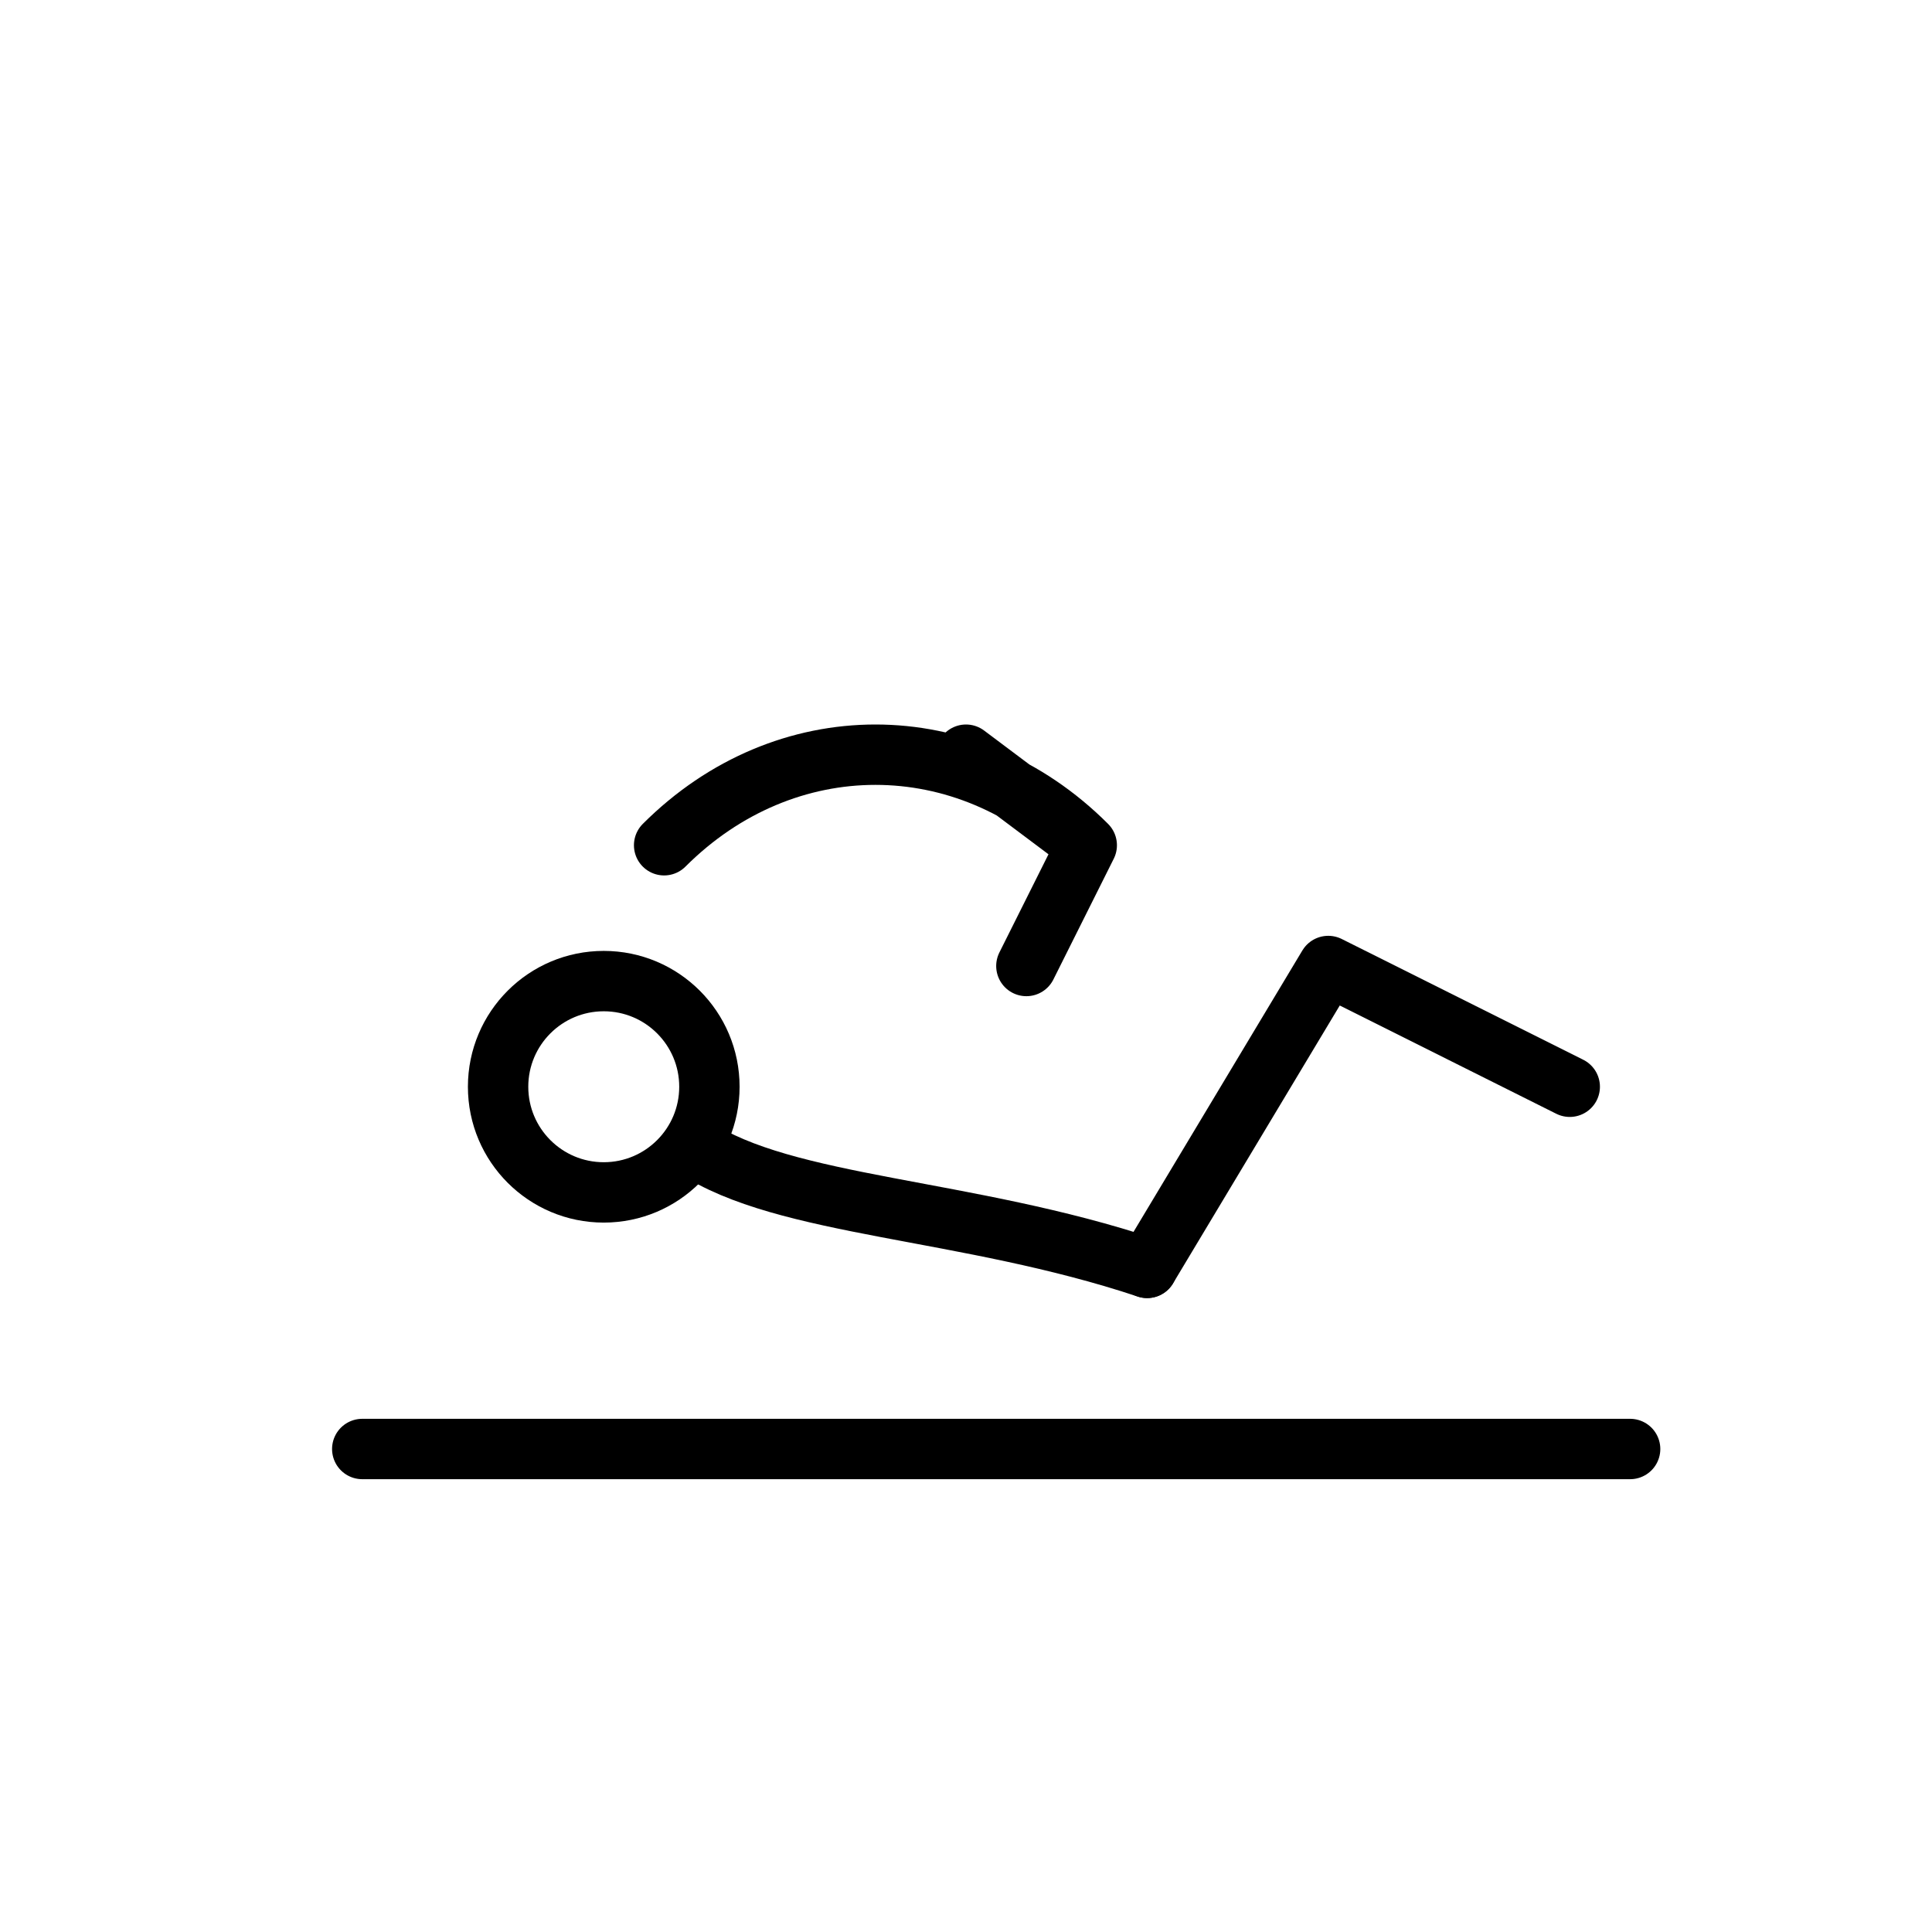
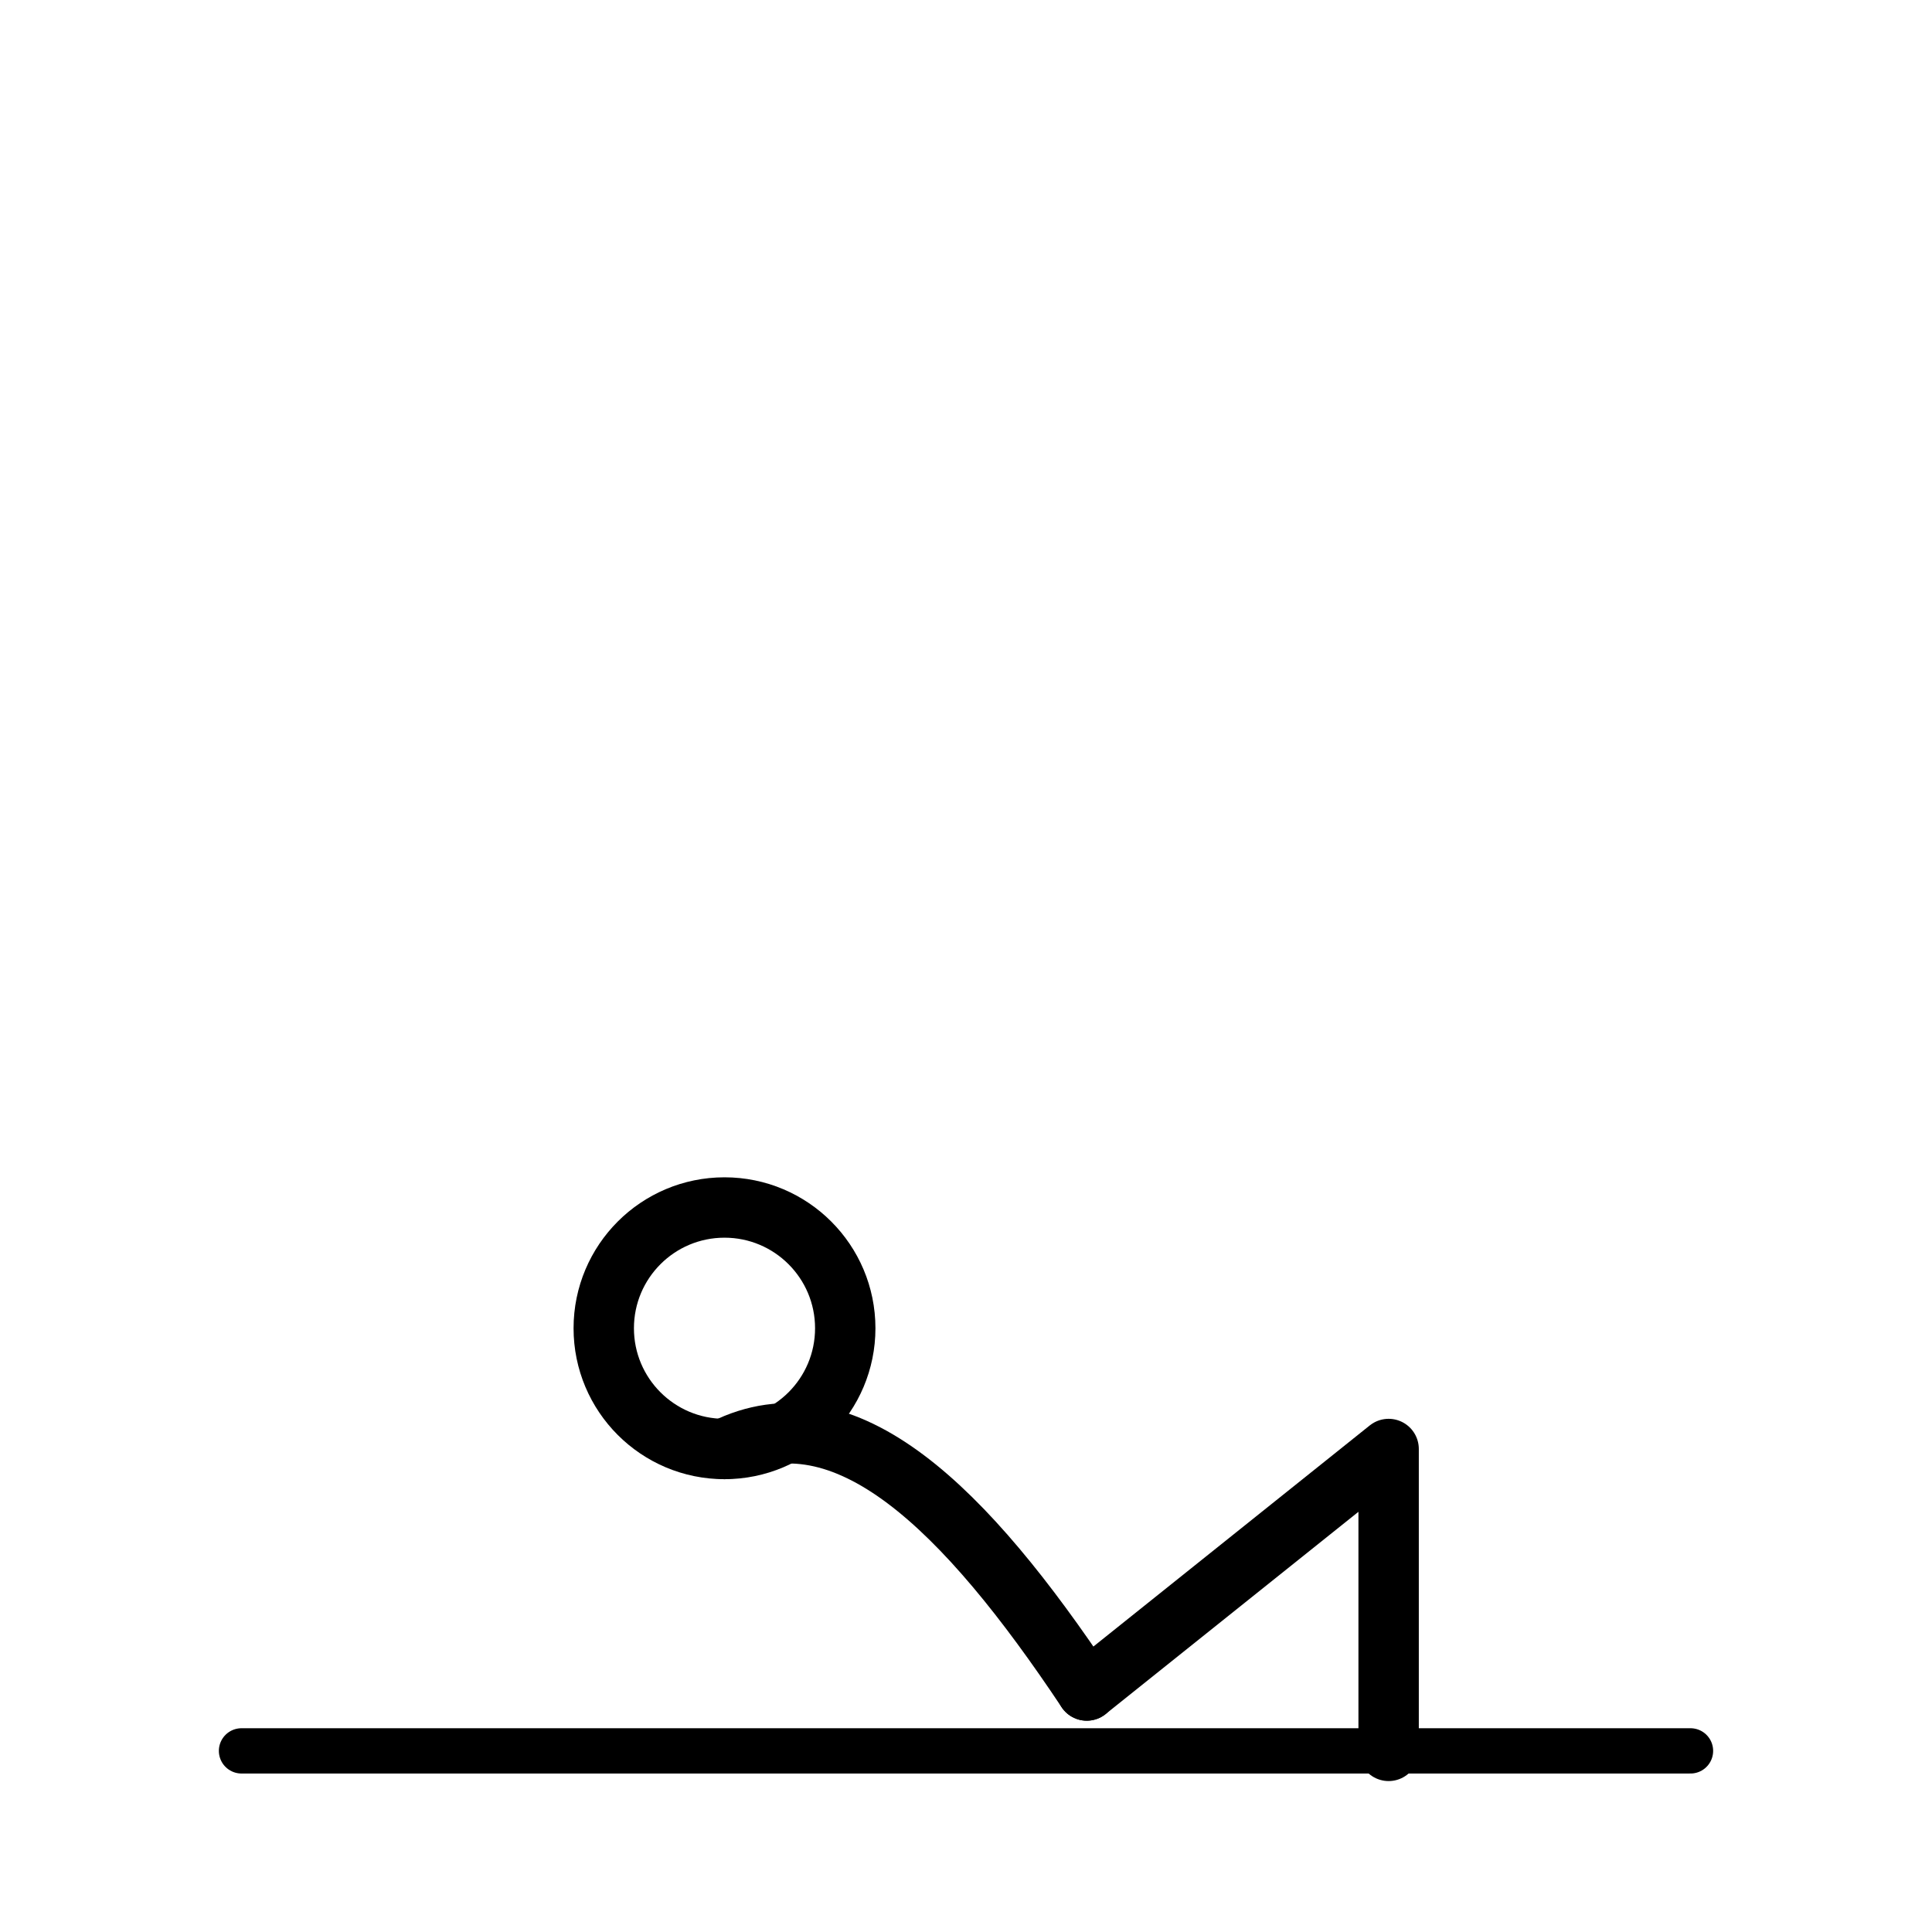
- <svg xmlns="http://www.w3.org/2000/svg" viewBox="0 0 64 64" width="64" height="64" fill="none" stroke="currentColor" stroke-width="2" stroke-linecap="round" stroke-linejoin="round">
-   <circle cx="20" cy="36" r="3.5" />
-   <path d="M 23 38 C 26 40 32 40 38 42" />
-   <path d="M 38 42 L 44 32 L 52 36" />
-   <line x1="12" y1="48" x2="54" y2="48" />
-   <path d="M 22 28 C 26 24 32 24 36 28 M 32 25 L 36 28 L 34 32" />
+ <svg xmlns="http://www.w3.org/2000/svg" viewBox="0 0 64 64" fill="none" stroke="currentColor" stroke-width="2" stroke-linecap="round" stroke-linejoin="round">
+   <line x1="8" y1="58" x2="56" y2="58" stroke-width="1.5" />
+   <circle cx="24" cy="44" r="4" />
+   <path d="M 24 48 C 28 46, 32 50, 36 56" />
+   <polyline points="36,56 46,48 46,58" />
</svg>
